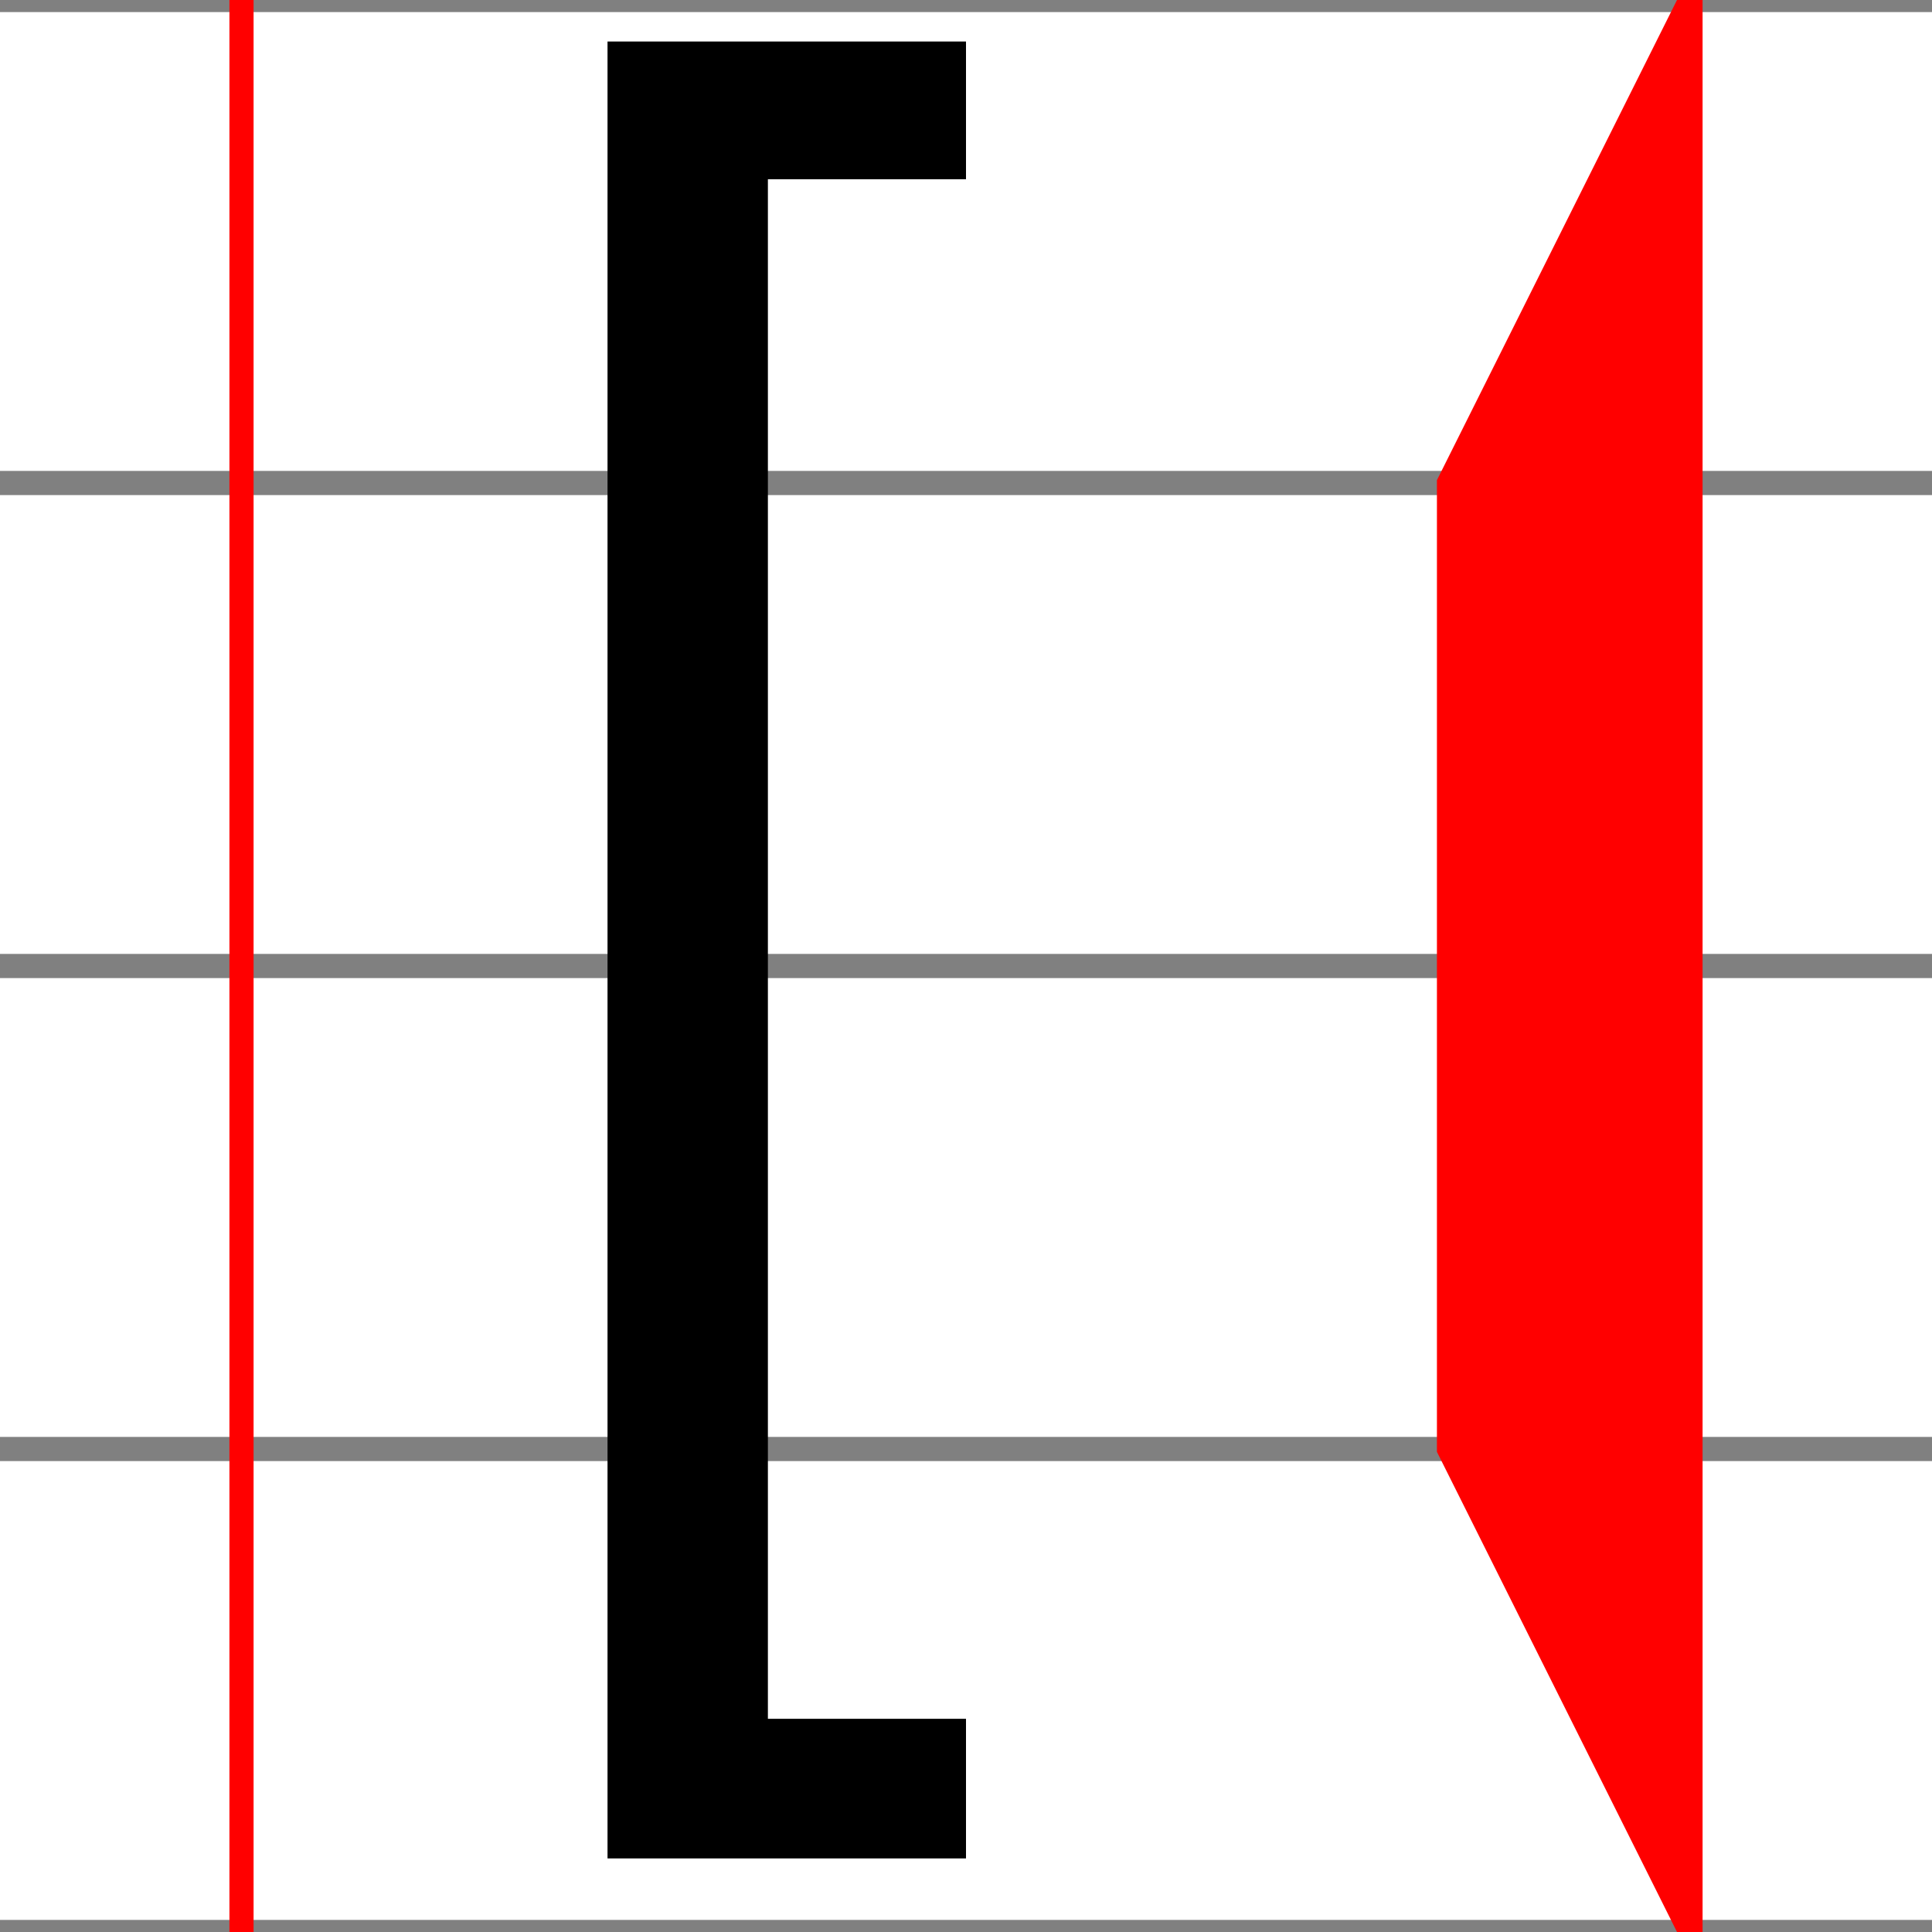
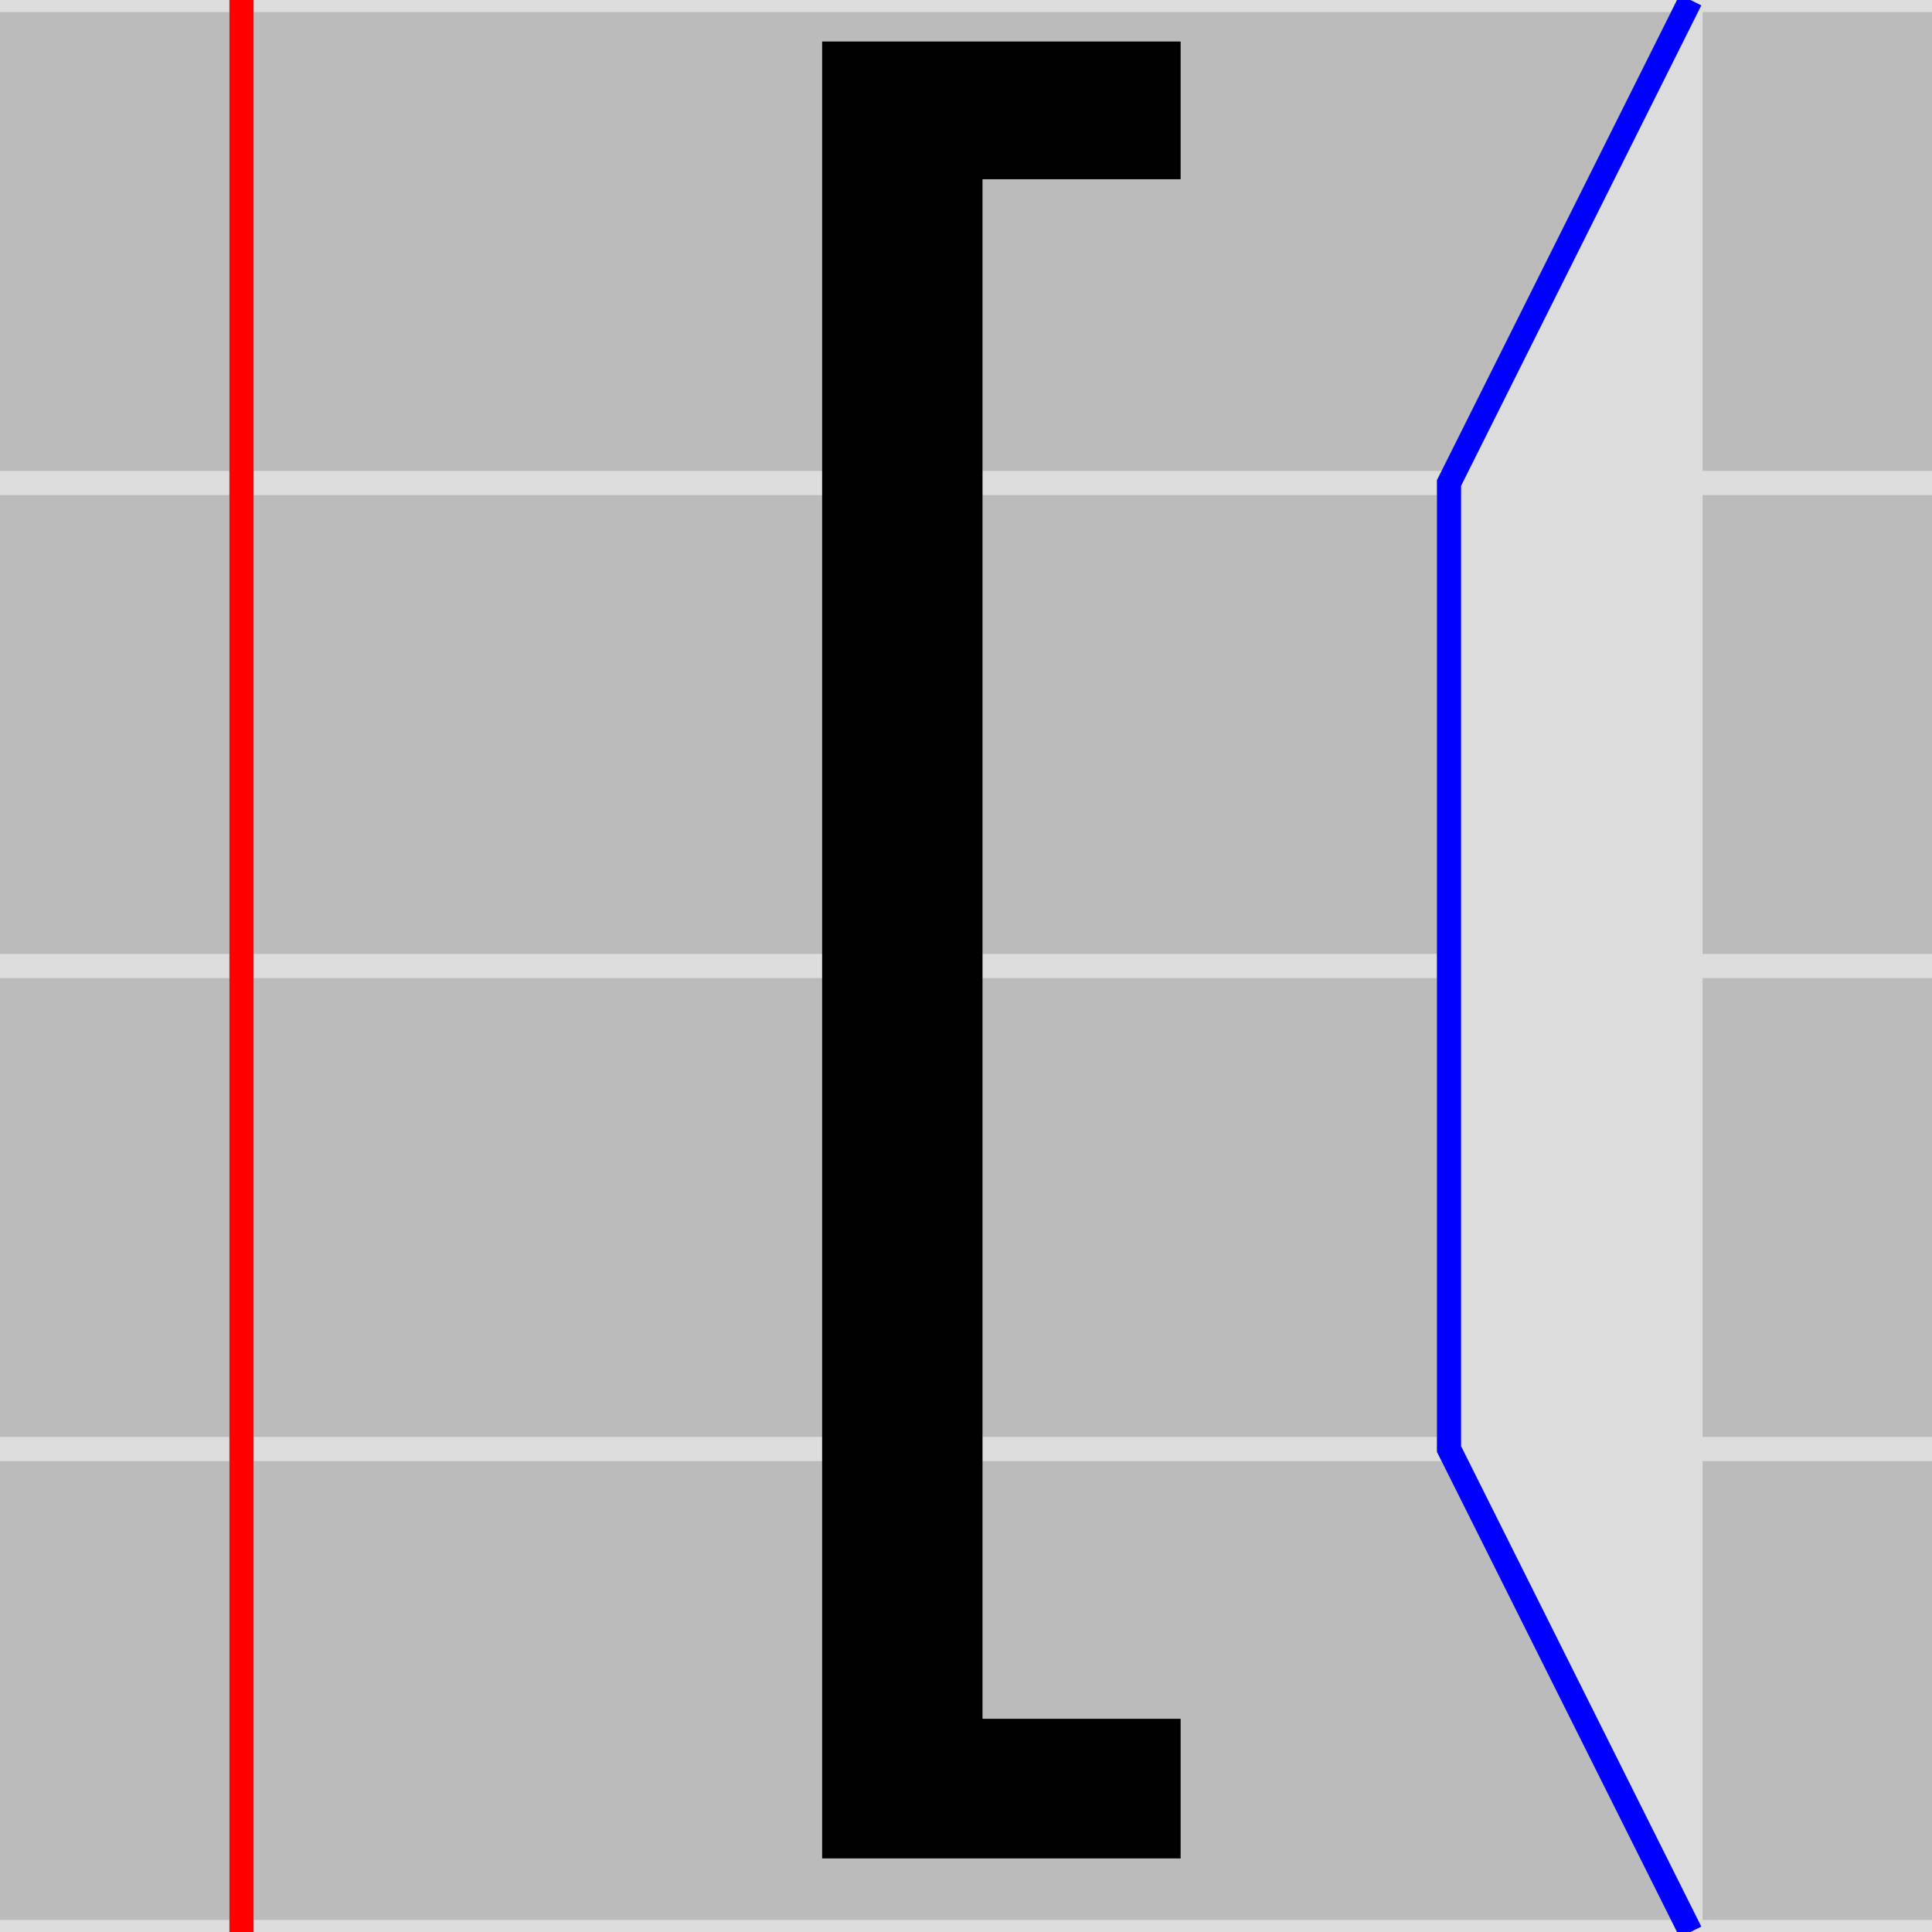
<svg xmlns="http://www.w3.org/2000/svg" baseProfile="full" height="16" version="1.1" width="16">
  <defs />
-   <line stroke="gray" stroke-width=".2" x1="0" x2="16" y1="0" y2="0" />
-   <line stroke="gray" stroke-width=".2" x1="0" x2="16" y1="4" y2="4" />
-   <line stroke="gray" stroke-width=".2" x1="0" x2="16" y1="8" y2="8" />
-   <line stroke="gray" stroke-width=".2" x1="0" x2="16" y1="12" y2="12" />
-   <line stroke="gray" stroke-width=".2" x1="0" x2="16" y1="16" y2="16" />
-   <polygon fill="red" points="2,0 2,4 2,8 2,12 2,16 2,16 2,0" stroke="red" stroke-width=".2" />
-   <polygon fill="red" points="14,0 12,4 12,8 12,12 14,16 14,16 14,0" stroke="red" stroke-width=".2" />
+   <rect fill="#bbbbbb" height="16" stroke="#bbbbbb" stroke-width=".2" width="16" x="0" y="0" />
+   <line stroke="#dddddd" stroke-width=".2" x1="0" x2="16" y1="0" y2="0" />
+   <line stroke="#dddddd" stroke-width=".2" x1="0" x2="16" y1="4" y2="4" />
+   <line stroke="#dddddd" stroke-width=".2" x1="0" x2="16" y1="8" y2="8" />
+   <line stroke="#dddddd" stroke-width=".2" x1="0" x2="16" y1="12" y2="12" />
+   <line stroke="#dddddd" stroke-width=".2" x1="0" x2="16" y1="16" y2="16" />
+   <polygon fill="#dddddd" points="2,0 2,4 2,8 2,12 2,16 2,16 2,0" stroke="#dddddd" stroke-width=".2" />
+   <polyline fill="none" points="2,0 2,4 2,8 2,12 2,16" stroke="red" stroke-width=".2" />
+   <polygon fill="#dddddd" points="14,0 12,4 12,8 12,12 14,16 14,16 14,0" stroke="#dddddd" stroke-width=".2" />
+   <polyline fill="none" points="14,0 12,4 12,8 12,12 14,16" stroke="blue" stroke-width=".2" />
  <g style="font-size: 16; font-family: Helvetica;">
-     <text x="4" y="12">[</text>
+     <text text-anchor="middle" x="8" y="12">[</text>
  </g>
</svg>
